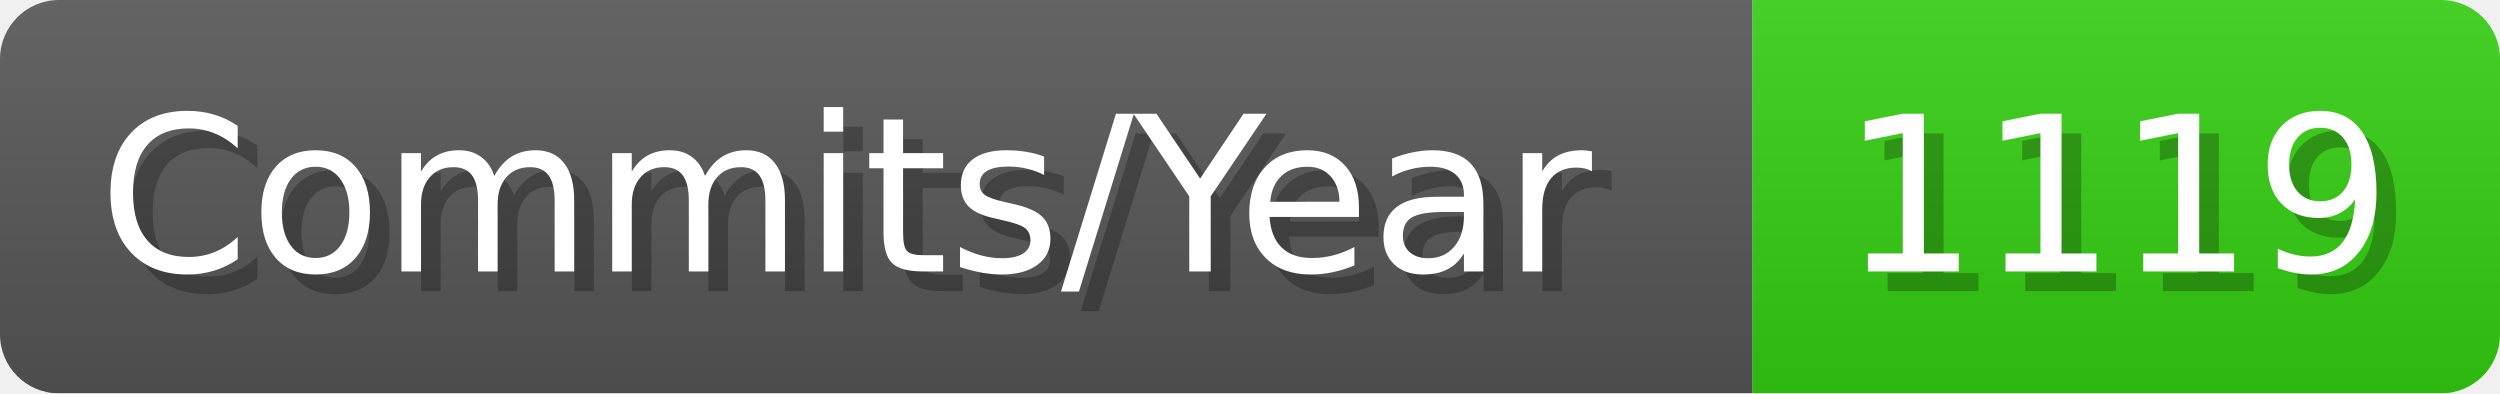
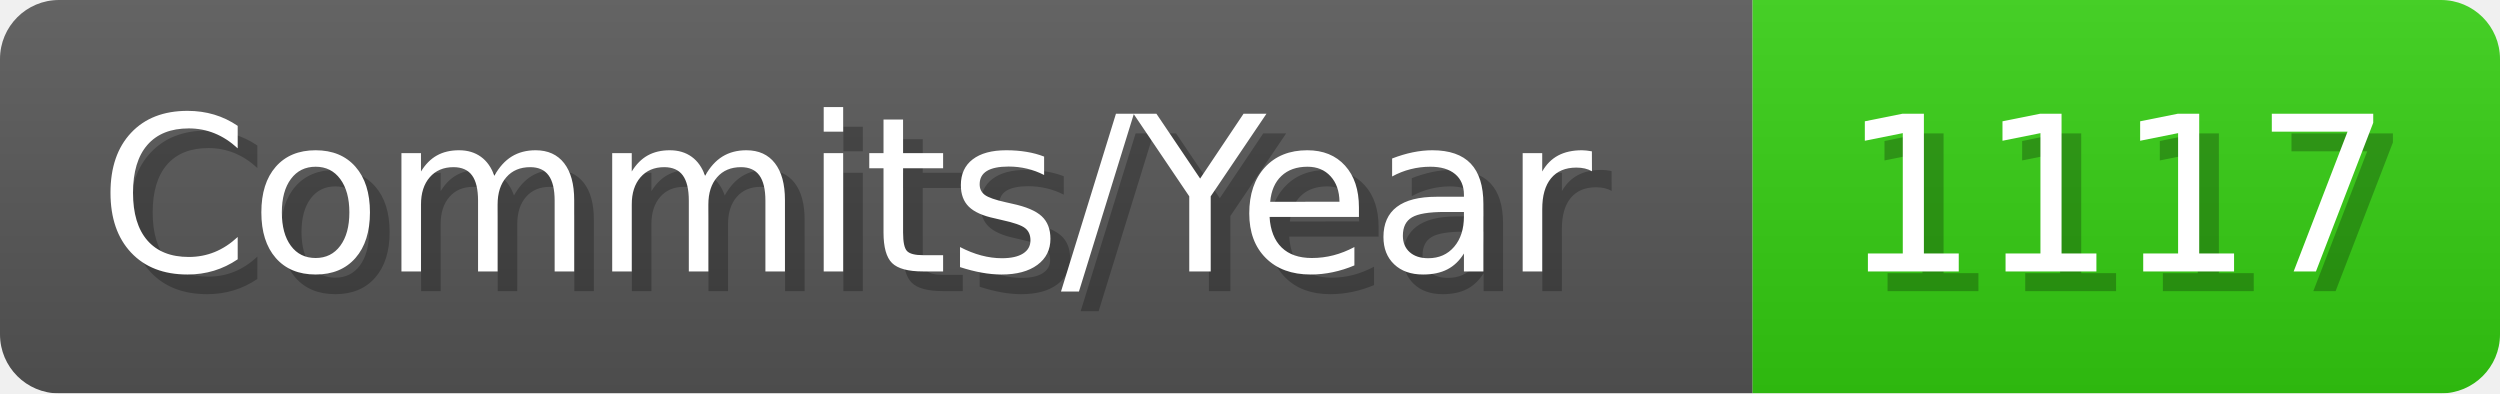
- <svg xmlns="http://www.w3.org/2000/svg" width="127.1" height="20" viewBox="0 0 1271 200" role="img" aria-label="Commits/Year: 1119">
+ <svg xmlns="http://www.w3.org/2000/svg" width="127.1" height="20" viewBox="0 0 1271 200" role="img" aria-label="Commits/Year: 1117">
  <linearGradient id="aUPdi" x2="0" y2="100%">
    <stop offset="0" stop-opacity=".1" stop-color="#EEE" />
    <stop offset="1" stop-opacity=".1" />
  </linearGradient>
  <mask id="WfAiQ">
    <rect width="1271" height="200" rx="30" fill="#FFF" />
  </mask>
  <g mask="url(#WfAiQ)">
    <rect width="891" height="200" fill="#555" />
    <rect width="380" height="200" fill="#3C1" x="891" />
    <rect width="1271" height="200" fill="url(#aUPdi)" />
  </g>
  <g aria-hidden="true" fill="#fff" text-anchor="start" font-family="Verdana,DejaVu Sans,sans-serif" font-size="110">
    <text x="60" y="148" textLength="791" fill="#000" opacity="0.25">Commits/Year</text>
    <text x="50" y="138" textLength="791">Commits/Year</text>
-     <text x="946" y="148" textLength="280" fill="#000" opacity="0.25">1119</text>
-     <text x="936" y="138" textLength="280">1119</text>
+     <text x="946" y="148" textLength="280" fill="#000" opacity="0.25">1117</text>
+     <text x="936" y="138" textLength="280">1117</text>
  </g>
</svg>
